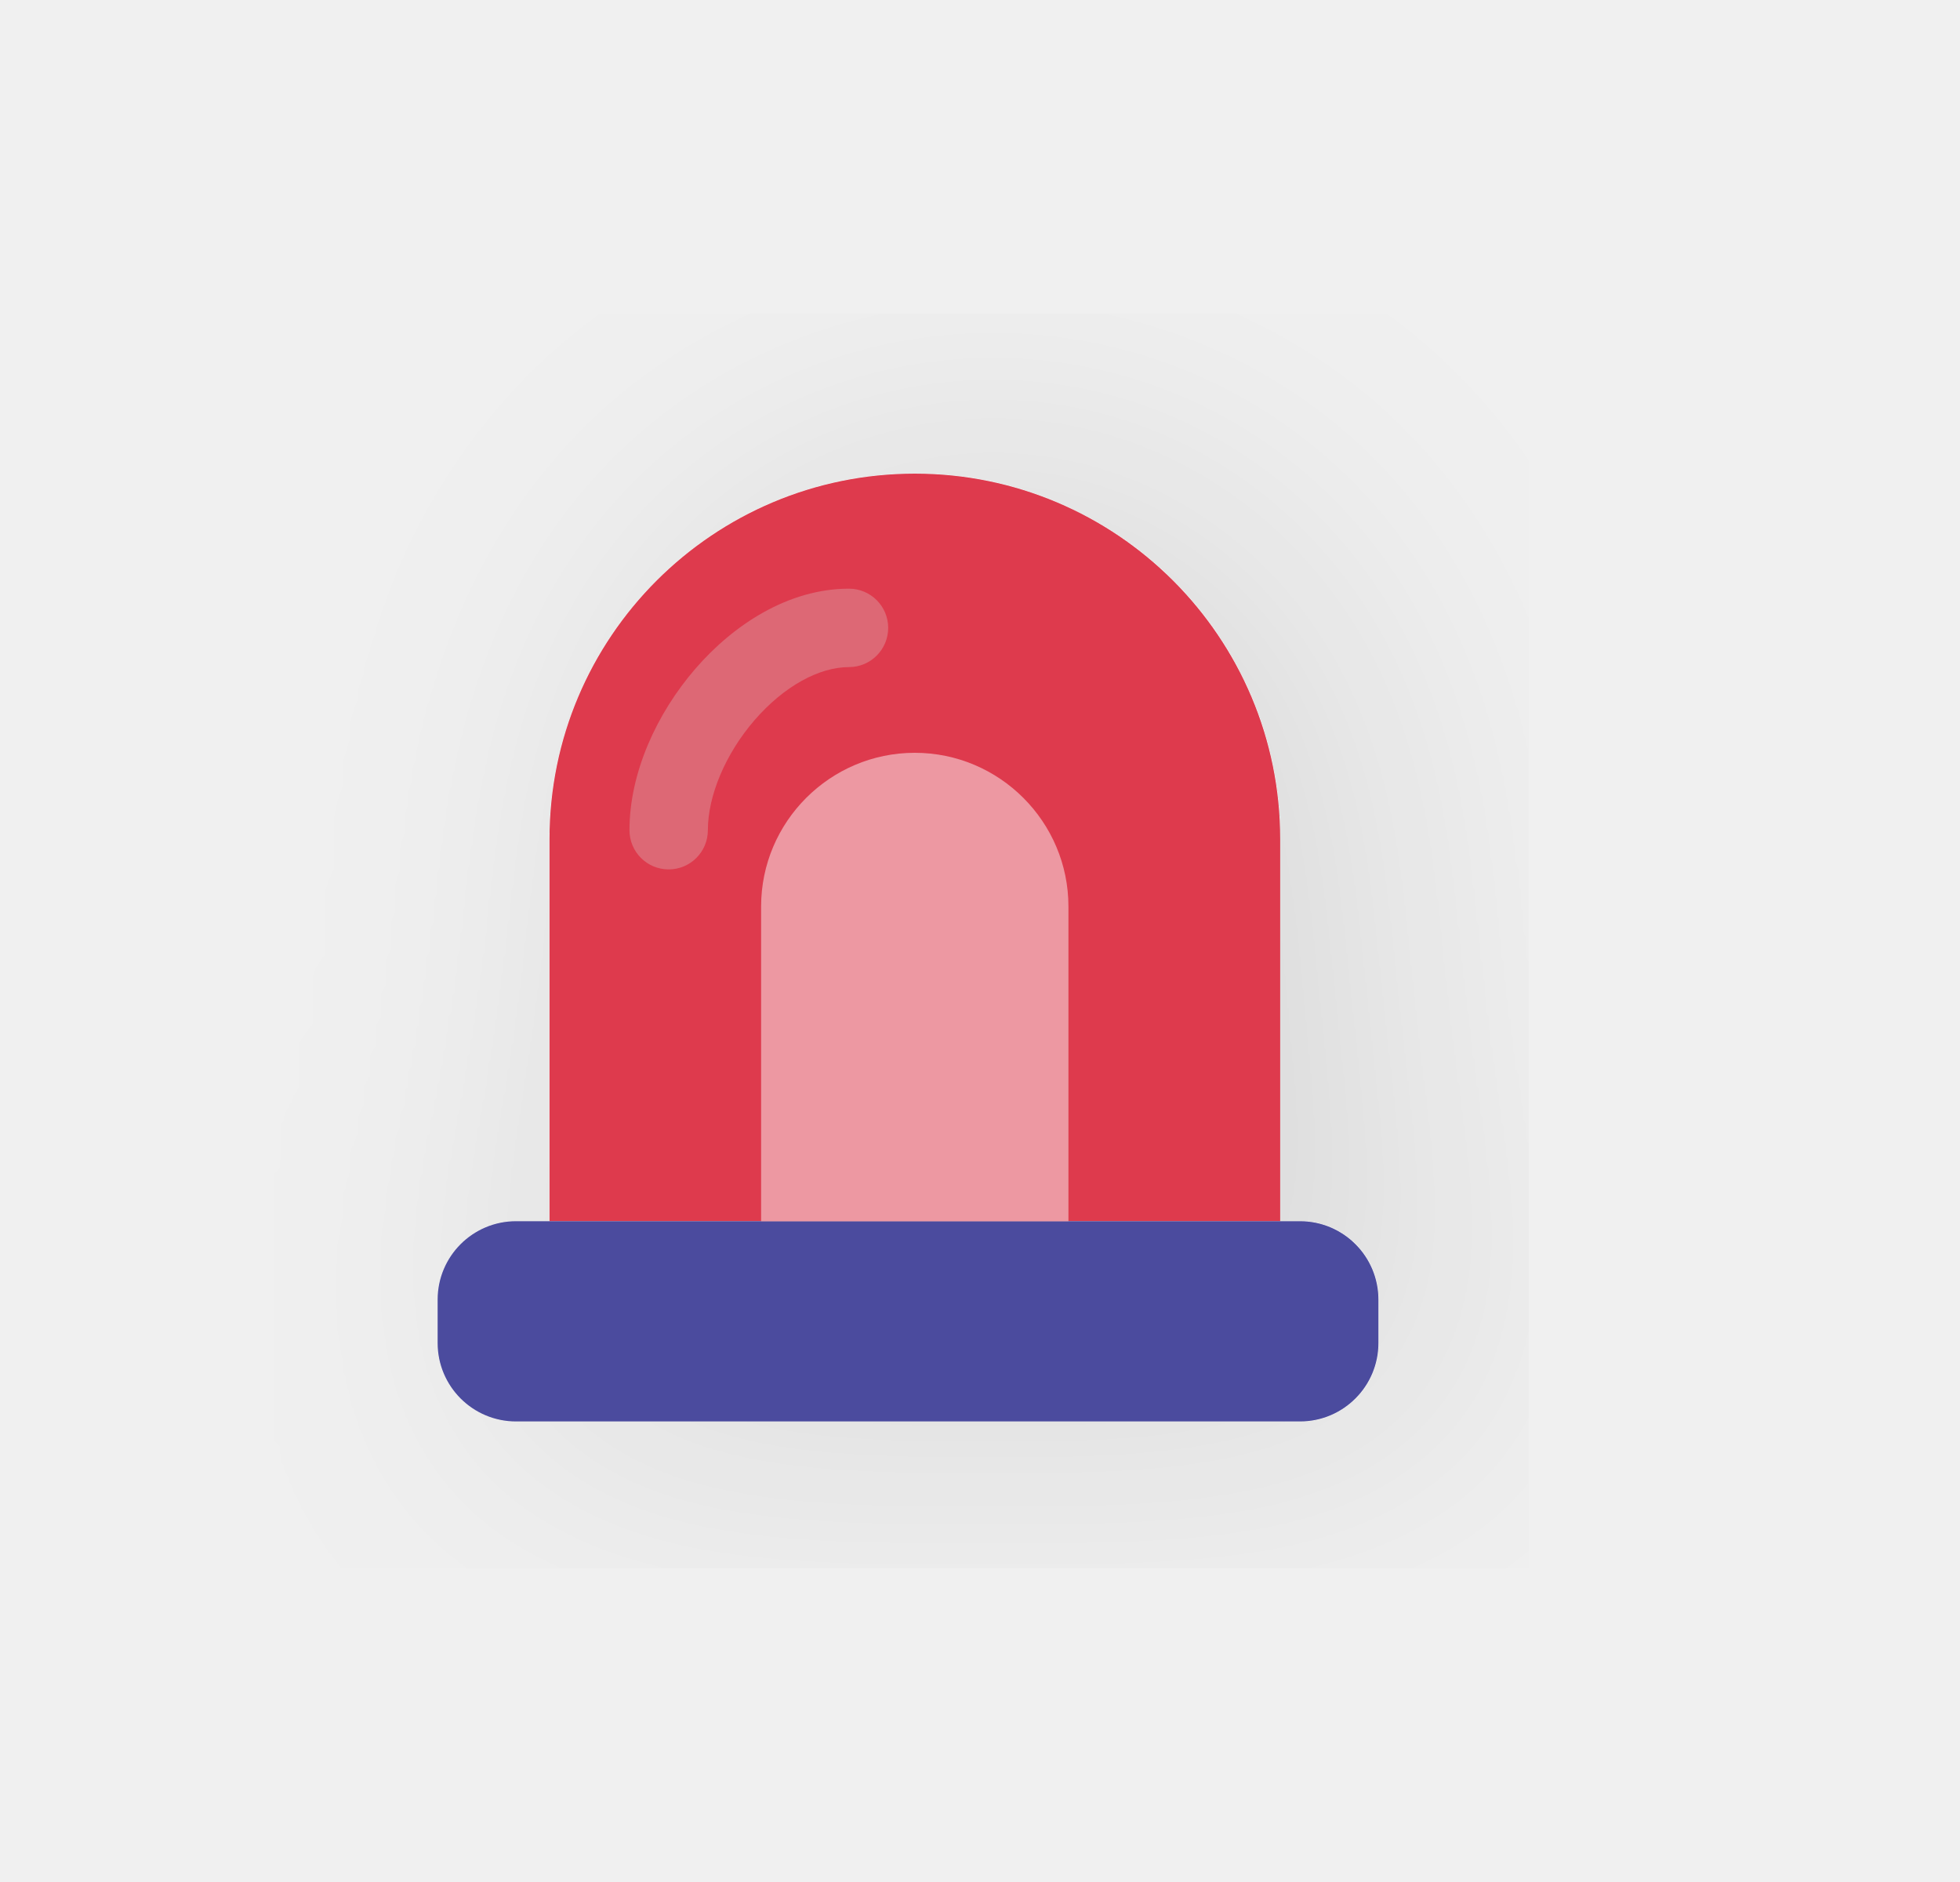
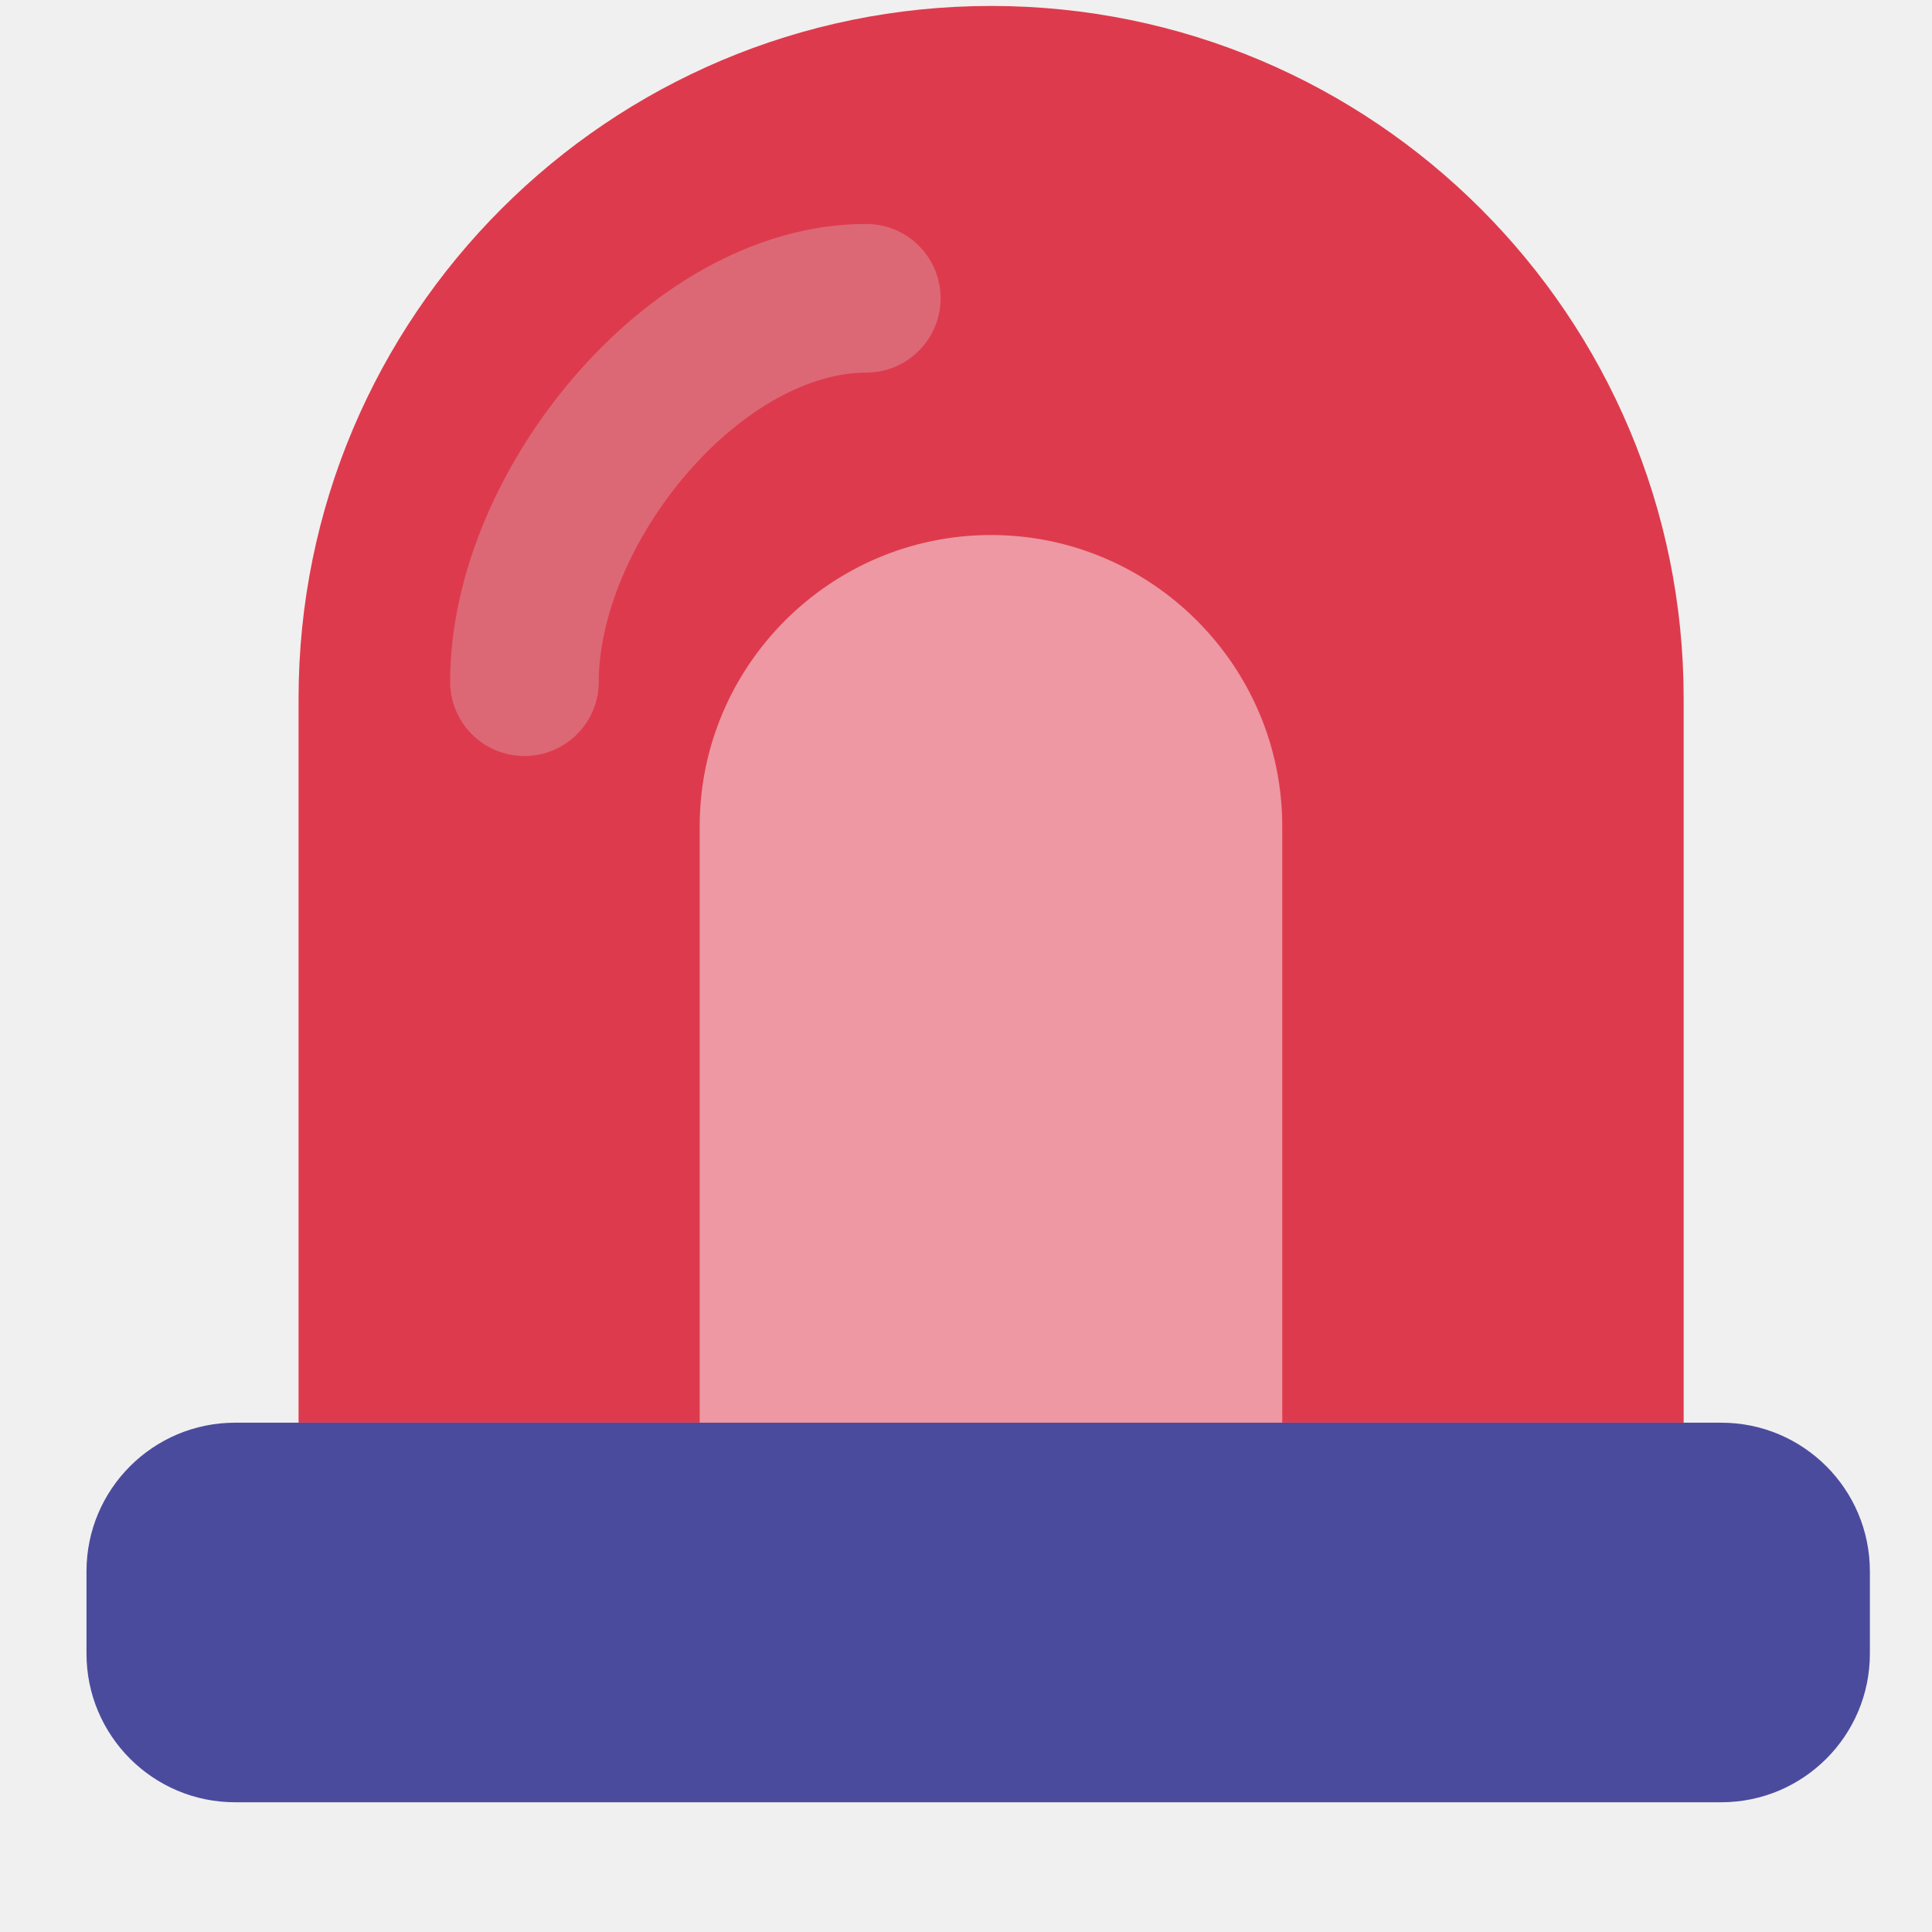
- <svg xmlns="http://www.w3.org/2000/svg" width="25" height="24" viewBox="0 0 25 24" fill="none">
-   <g clip-path="url(#clip0_4707_40474)" filter="url(#filter0_d_4707_40474)">
-     <path d="M11.669 6.04C14.242 6.04 16.329 8.127 16.329 10.7V15.573H7.009V10.7C7.009 8.127 9.096 6.04 11.669 6.04Z" fill="#DE3A4D" />
-     <path d="M16.582 15.573H6.582C6.03 15.573 5.582 16.021 5.582 16.573V17.127C5.582 17.679 6.03 18.127 6.582 18.127H16.582C17.134 18.127 17.582 17.679 17.582 17.127V16.573C17.582 16.021 17.134 15.573 16.582 15.573Z" fill="#4B4B9E" />
-     <path fill-rule="evenodd" clip-rule="evenodd" d="M8.868 8.53C9.352 7.969 10.054 7.507 10.829 7.507C11.105 7.507 11.329 7.731 11.329 8.007C11.329 8.283 11.105 8.507 10.829 8.507C10.45 8.507 10.002 8.748 9.624 9.184C9.251 9.616 9.029 10.149 9.029 10.587C9.029 10.863 8.805 11.087 8.529 11.087C8.252 11.087 8.029 10.863 8.029 10.587C8.029 9.851 8.38 9.094 8.868 8.53Z" fill="#DD6875" />
-     <path d="M11.668 9.6C12.748 9.6 13.628 10.48 13.628 11.56V15.573H9.708V11.56C9.708 10.48 10.588 9.6 11.668 9.6Z" fill="#ED98A2" />
-   </g>
-   <defs>
-     <filter id="filter0_d_4707_40474" x="0.5" y="0" width="24" height="24" filterUnits="userSpaceOnUse" color-interpolation-filters="sRGB">
-       <feFlood flood-opacity="0" result="BackgroundImageFix" />
-       <feColorMatrix in="SourceAlpha" type="matrix" values="0 0 0 0 0 0 0 0 0 0 0 0 0 0 0 0 0 0 127 0" result="hardAlpha" />
-       <feOffset dx="1" />
-       <feGaussianBlur stdDeviation="2" />
-       <feComposite in2="hardAlpha" operator="out" />
-       <feColorMatrix type="matrix" values="0 0 0 0 0 0 0 0 0 0 0 0 0 0 0 0 0 0 0.1 0" />
-       <feBlend mode="normal" in2="BackgroundImageFix" result="effect1_dropShadow_4707_40474" />
-       <feBlend mode="normal" in="SourceGraphic" in2="effect1_dropShadow_4707_40474" result="shape" />
-     </filter>
-     <clipPath id="clip0_4707_40474">
-       <rect width="16" height="16" fill="white" transform="translate(3.5 4)" />
-     </clipPath>
-   </defs>
+ <svg xmlns="http://www.w3.org/2000/svg" width="13" height="13" viewBox="0 0 13 13" fill="none">
+   <path d="M6.669 0.04C9.242 0.04 11.329 2.127 11.329 4.7V9.573H2.009V4.7C2.009 2.127 4.096 0.04 6.669 0.04Z" fill="#DE3A4D" />
+   <path d="M11.582 9.573H1.582C1.03 9.573 0.582 10.021 0.582 10.573V11.127C0.582 11.679 1.03 12.127 1.582 12.127H11.582C12.134 12.127 12.582 11.679 12.582 11.127V10.573C12.582 10.021 12.134 9.573 11.582 9.573Z" fill="#4B4B9E" />
+   <path fill-rule="evenodd" clip-rule="evenodd" d="M3.868 2.53C4.352 1.969 5.054 1.507 5.829 1.507C6.105 1.507 6.329 1.731 6.329 2.007C6.329 2.283 6.105 2.507 5.829 2.507C5.45 2.507 5.001 2.748 4.624 3.184C4.251 3.616 4.029 4.149 4.029 4.587C4.029 4.863 3.805 5.087 3.529 5.087C3.252 5.087 3.029 4.863 3.029 4.587C3.029 3.851 3.38 3.094 3.868 2.53Z" fill="#DD6875" />
+   <path d="M6.668 3.6C7.748 3.6 8.628 4.48 8.628 5.56V9.573H4.708V5.56C4.708 4.48 5.588 3.6 6.668 3.6Z" fill="#ED98A2" />
</svg>
